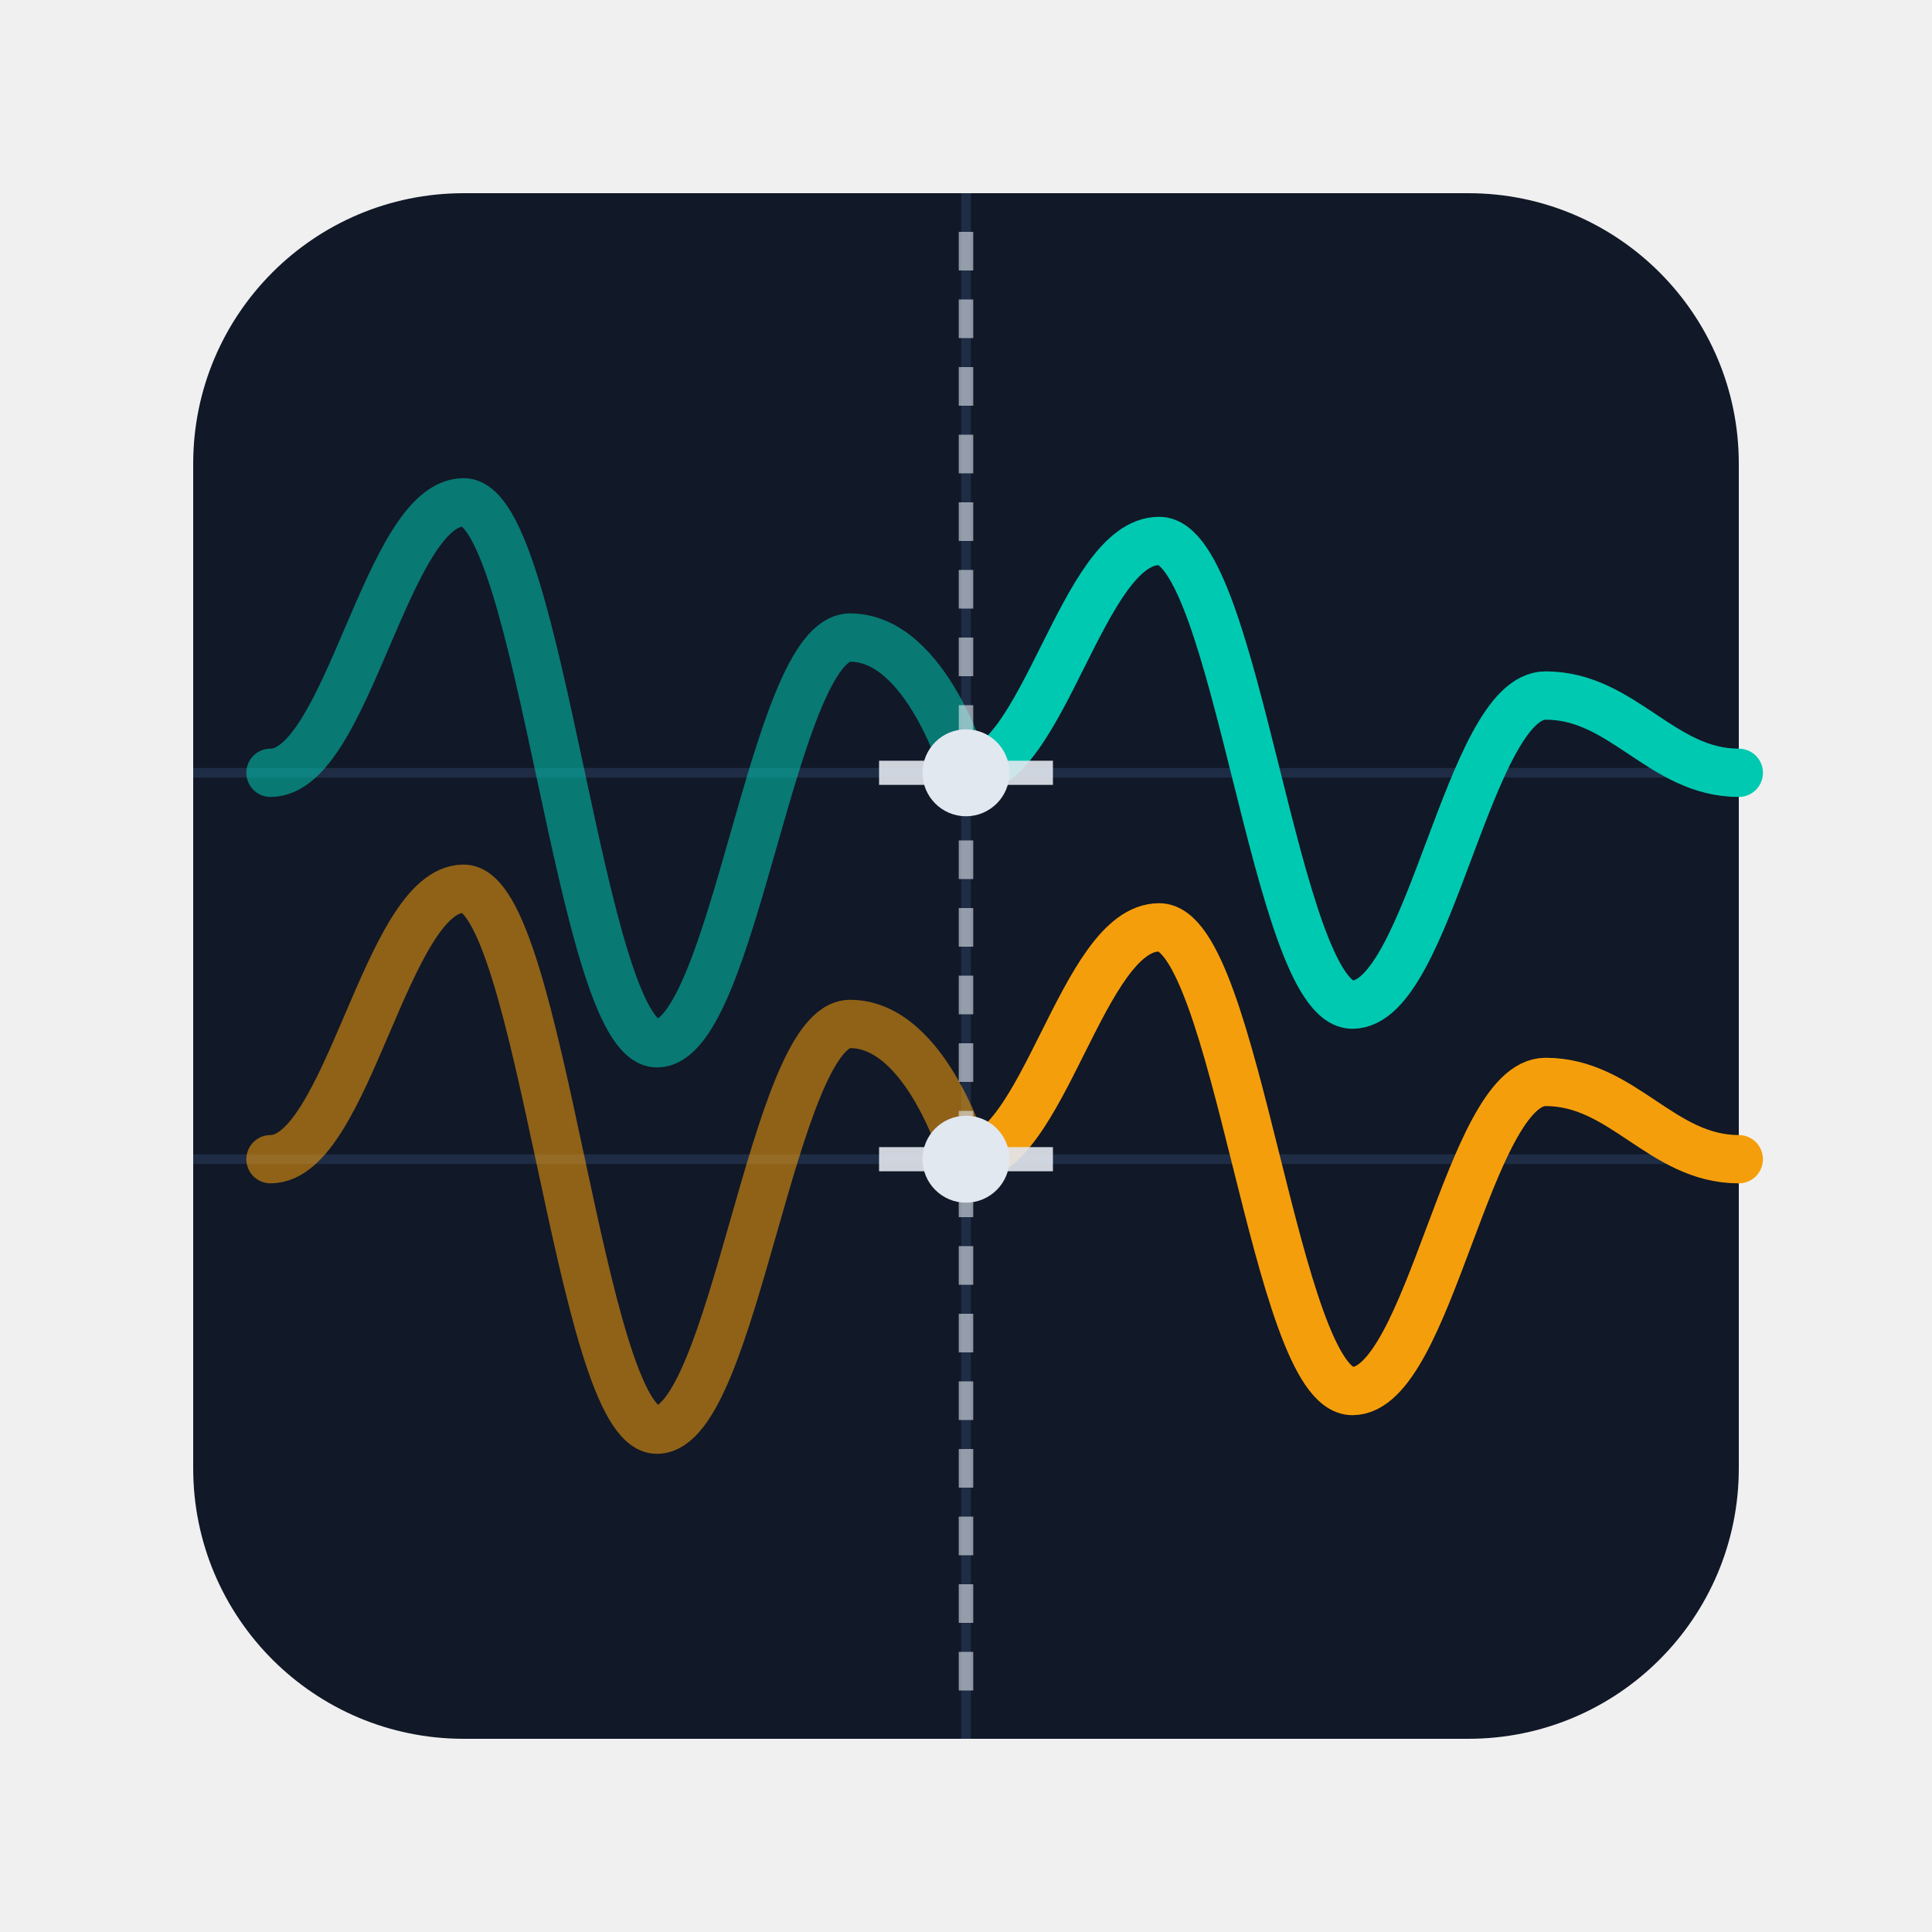
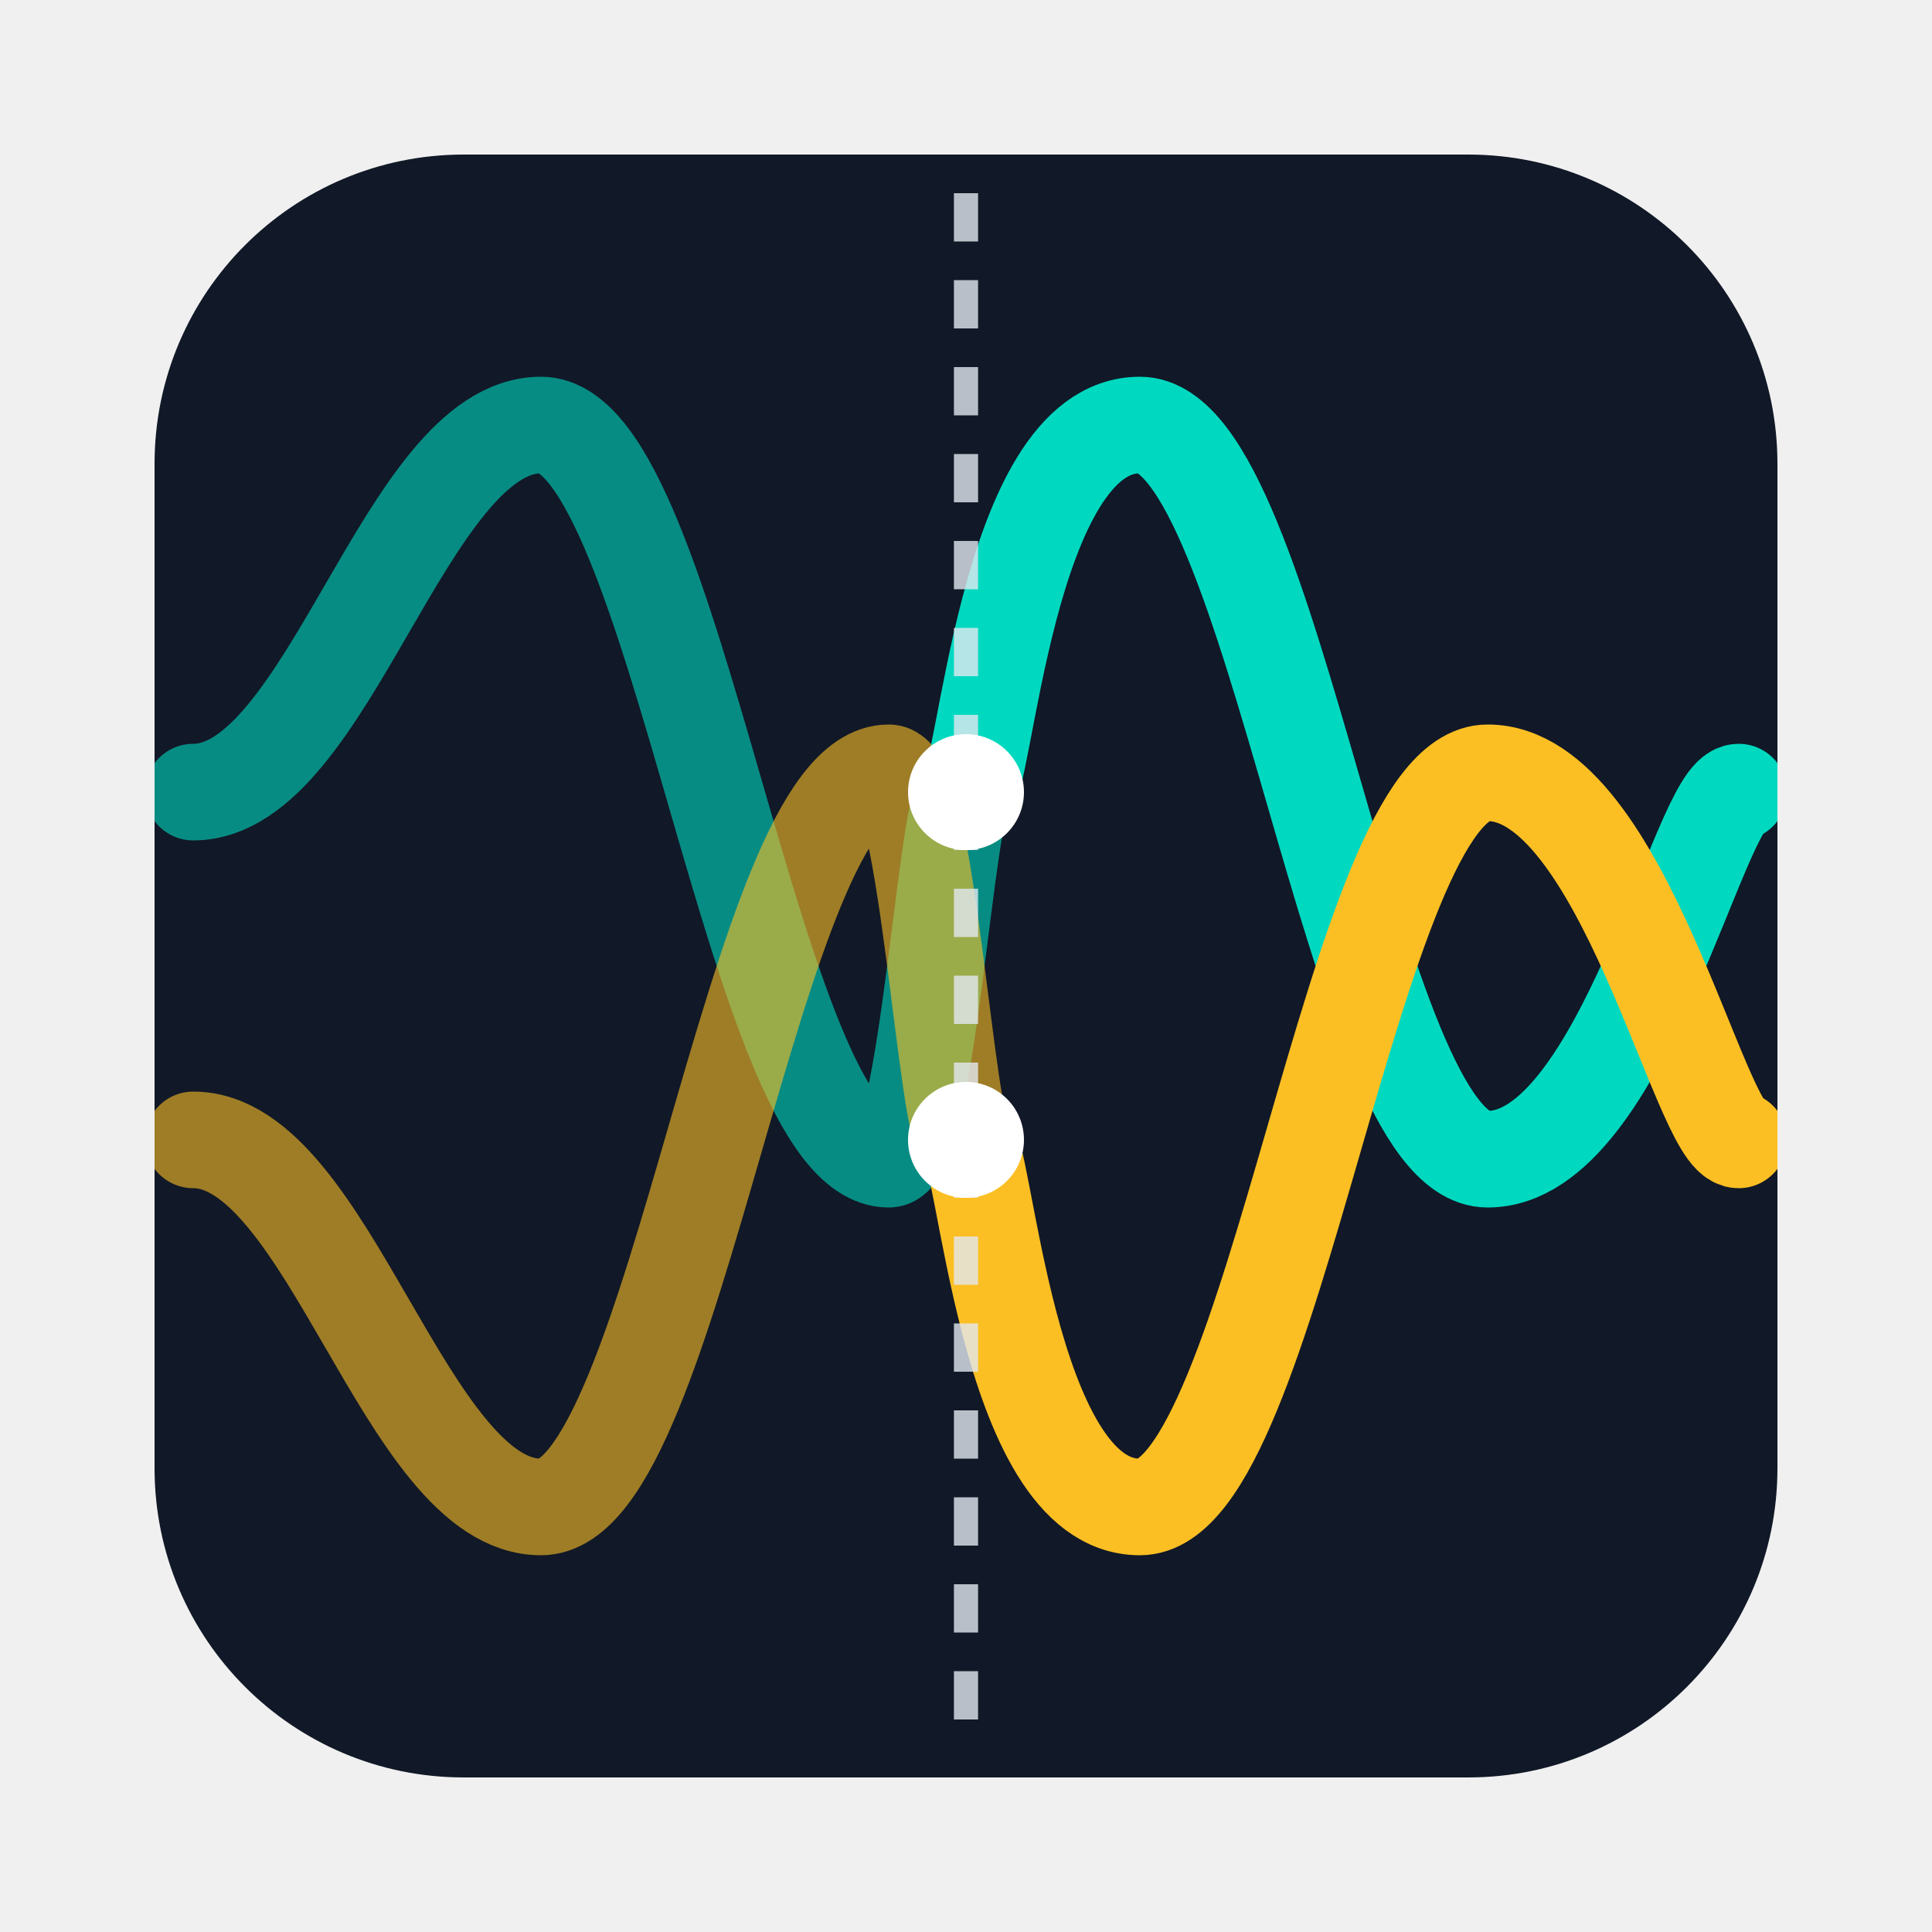
<svg xmlns="http://www.w3.org/2000/svg" viewBox="0 0 200 200" width="200" height="200">
  <defs>
    <clipPath id="clip">
-       <rect x="20" y="20" width="160" height="160" rx="28" />
+       <rect x="16" y="16" width="168" height="168" rx="32" />
    </clipPath>
  </defs>
-   <rect x="20" y="20" width="160" height="160" rx="28" fill="#111827" />
-   <g stroke="#1e2d45" stroke-width="1" clip-path="url(#clip)">
-     <line x1="20" y1="80" x2="180" y2="80" />
-     <line x1="20" y1="120" x2="180" y2="120" />
-     <line x1="100" y1="20" x2="100" y2="180" />
-   </g>
-   <path d="M28,80     C36,80 40,52 48,52     C56,52 60,108 68,108     C76,108 80,66 88,66     C96,66 100,80 100,80" fill="none" stroke="#00c9b1" stroke-width="5" stroke-linecap="round" stroke-linejoin="round" opacity="0.55" />
-   <path d="M100,80     C108,80 112,56 120,56     C128,56 132,104 140,104     C148,104 152,72 160,72     C168,72 172,80 180,80" fill="none" stroke="#00c9b1" stroke-width="5" stroke-linecap="round" stroke-linejoin="round" />
-   <path d="M28,120     C36,120 40,92 48,92     C56,92 60,148 68,148     C76,148 80,106 88,106     C96,106 100,120 100,120" fill="none" stroke="#f59e0b" stroke-width="5" stroke-linecap="round" stroke-linejoin="round" opacity="0.55" />
-   <path d="M100,120     C108,120 112,96 120,96     C128,96 132,144 140,144     C148,144 152,112 160,112     C168,112 172,120 180,120" fill="none" stroke="#f59e0b" stroke-width="5" stroke-linecap="round" stroke-linejoin="round" />
-   <line x1="100" y1="24" x2="100" y2="176" stroke="#e2e8f0" stroke-width="1.5" stroke-dasharray="4 3" opacity="0.6" />
-   <line x1="91" y1="80" x2="109" y2="80" stroke="#e2e8f0" stroke-width="2.5" opacity="0.9" />
-   <line x1="91" y1="120" x2="109" y2="120" stroke="#e2e8f0" stroke-width="2.5" opacity="0.9" />
-   <circle cx="100" cy="80" r="4.5" fill="#e2e8f0" />
-   <circle cx="100" cy="120" r="4.5" fill="#e2e8f0" />
+   <rect x="16" y="16" width="168" height="168" rx="32" fill="#111827" />
+   <path d="M20,82 C34,82 42,44 56,44 C70,44 78,120 92,120 C96,120 98,82 100,82" fill="none" stroke="#00d9c0" stroke-width="10" stroke-linecap="round" stroke-linejoin="round" opacity="0.6" clip-path="url(#clip)" />
+   <path d="M100,82 C102,82 104,44 118,44 C132,44 140,120 154,120 C168,120 176,82 180,82" fill="none" stroke="#00d9c0" stroke-width="10" stroke-linecap="round" stroke-linejoin="round" clip-path="url(#clip)" />
+   <path d="M20,118 C34,118 42,156 56,156 C70,156 78,80 92,80 C96,80 98,118 100,118" fill="none" stroke="#fbbf24" stroke-width="10" stroke-linecap="round" stroke-linejoin="round" opacity="0.6" clip-path="url(#clip)" />
+   <path d="M100,118 C102,118 104,156 118,156 C132,156 140,80 154,80 C168,80 176,118 180,118" fill="none" stroke="#fbbf24" stroke-width="10" stroke-linecap="round" stroke-linejoin="round" clip-path="url(#clip)" />
+   <line x1="100" y1="20" x2="100" y2="180" stroke="#e2e8f0" stroke-width="2.5" stroke-dasharray="5 4" opacity="0.8" clip-path="url(#clip)" />
+   <circle cx="100" cy="82" r="6" fill="#ffffff" />
+   <circle cx="100" cy="118" r="6" fill="#ffffff" />
</svg>
